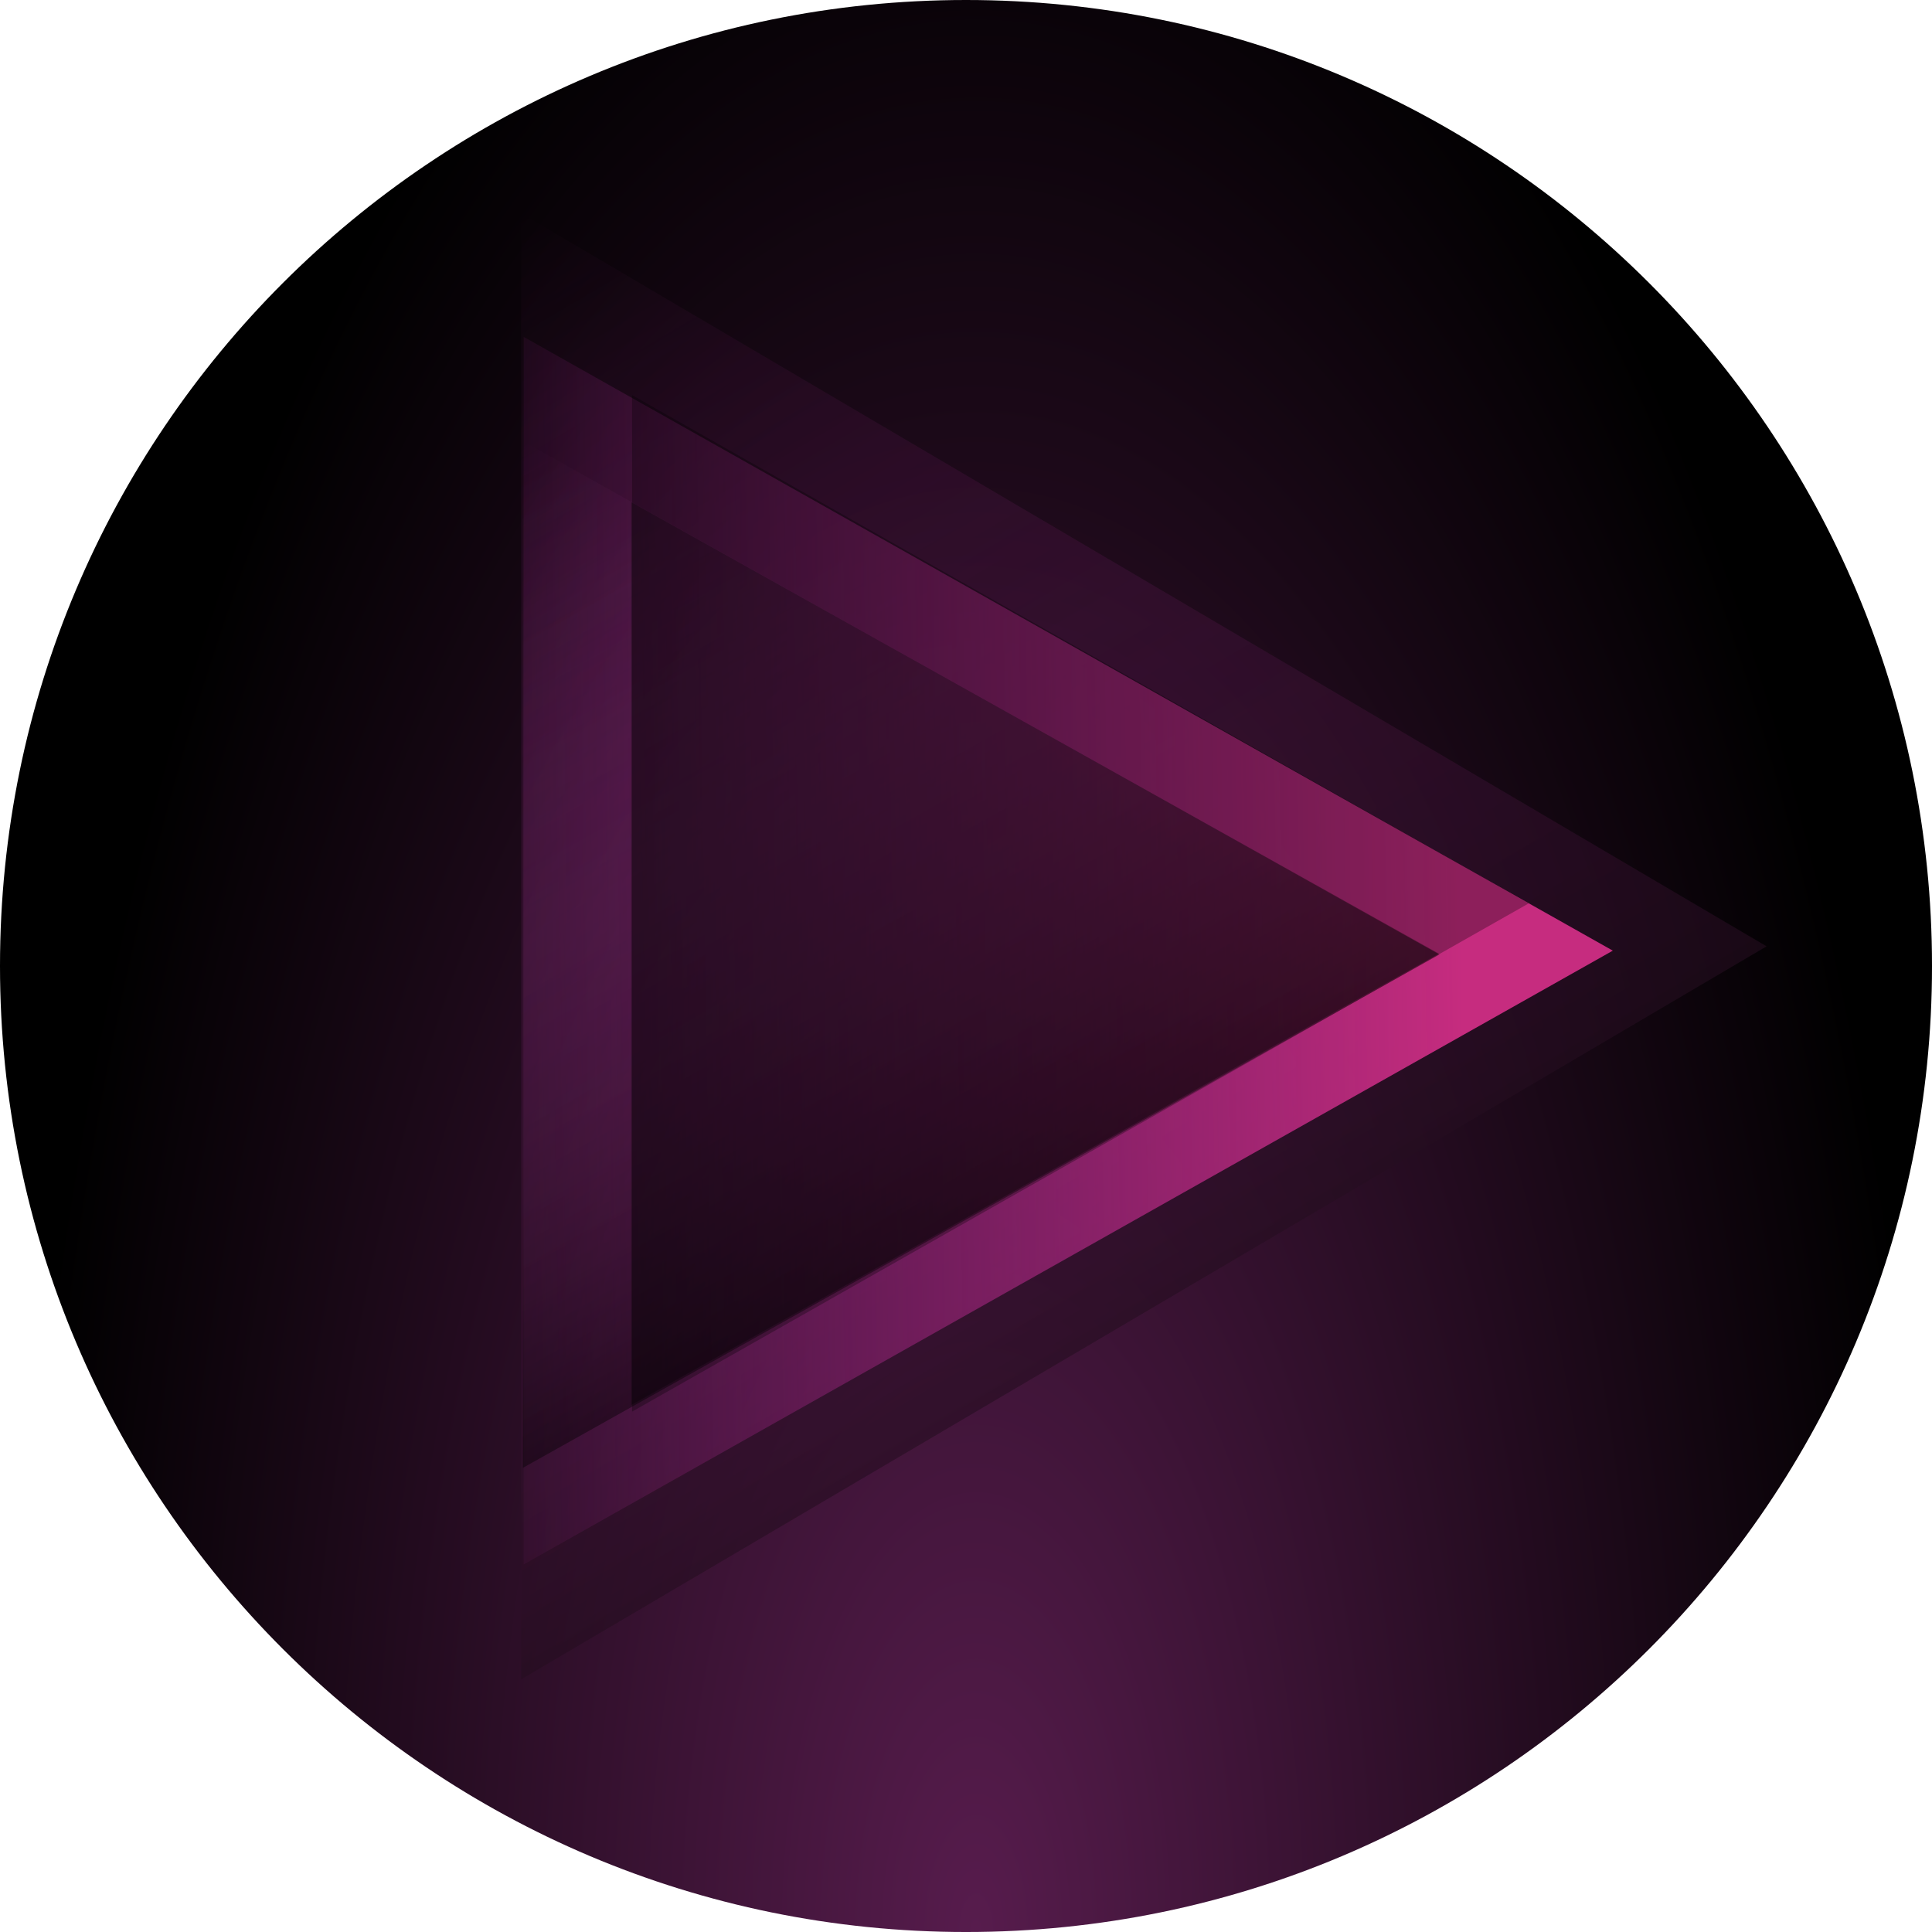
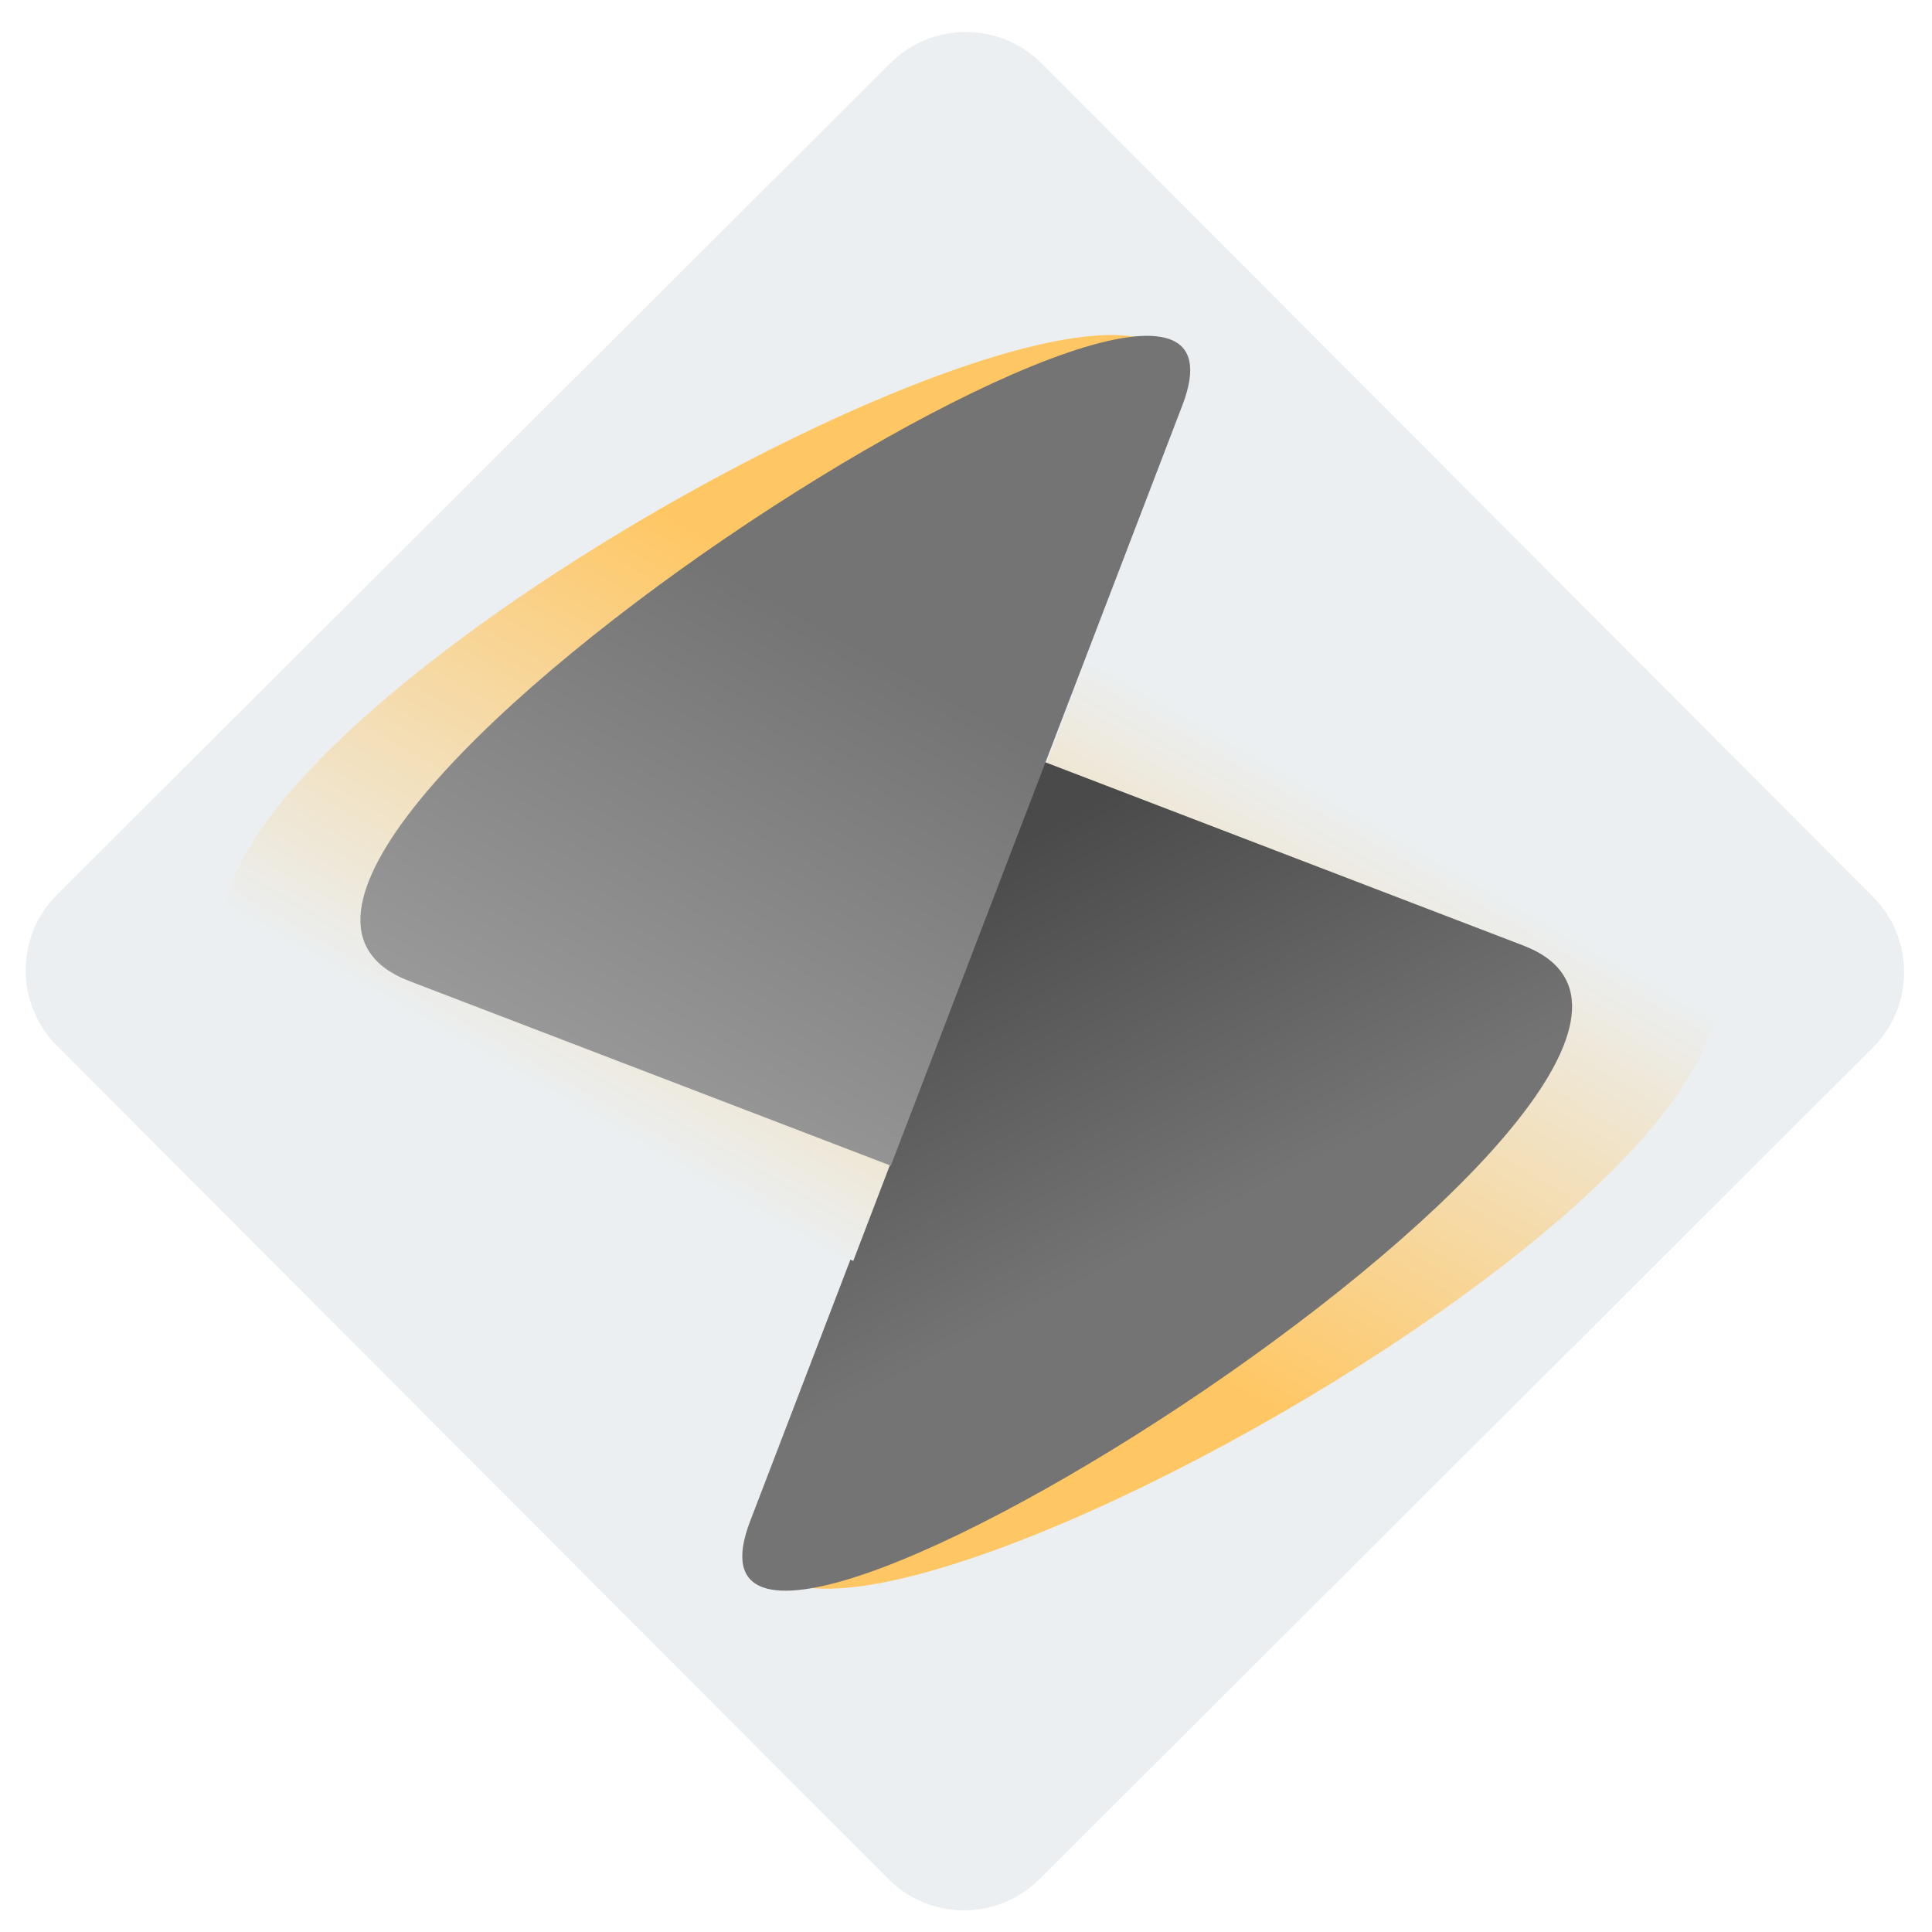
<svg xmlns="http://www.w3.org/2000/svg" xmlns:xlink="http://www.w3.org/1999/xlink" width="1024" height="1024" viewBox="0 0 270.933 270.933" version="1.1" id="svg1">
  <defs id="defs1">
-     <linearGradient id="linearGradient2225">
-       <stop style="stop-color:#000000;stop-opacity:0.285;" offset="0" id="stop2225" />
-       <stop style="stop-color:#000000;stop-opacity:0;" offset="1" id="stop2226" />
+     <linearGradient id="linearGradient52">
+       <stop style="stop-color:#ffc764;stop-opacity:1;" offset="0" id="stop51" />
+       <stop style="stop-color:#ebeff1;stop-opacity:1;" offset="1" id="stop52" />
    </linearGradient>
-     <linearGradient id="linearGradient2220">
-       <stop style="stop-color:#c62c7f;stop-opacity:1;" offset="0" id="stop2219" />
-       <stop style="stop-color:#aa299d;stop-opacity:0;" offset="1" id="stop2220" />
+     <linearGradient id="linearGradient48">
+       <stop style="stop-color:#ffc764;stop-opacity:1;" offset="0" id="stop48" />
+       <stop style="stop-color:#ebeff1;stop-opacity:1;" offset="1" id="stop49" />
    </linearGradient>
-     <linearGradient id="linearGradient2218">
-       <stop style="stop-color:#000000;stop-opacity:0.401;" offset="0" id="stop2217" />
-       <stop style="stop-color:#d857c5;stop-opacity:0;" offset="1" id="stop2218" />
+     <linearGradient id="linearGradient44">
+       <stop style="stop-color:#9d9d9d;stop-opacity:1;" offset="0" id="stop44" />
+       <stop style="stop-color:#747474;stop-opacity:1;" offset="1" id="stop45" />
    </linearGradient>
-     <linearGradient id="linearGradient2212">
-       <stop style="stop-color:#571c4d;stop-opacity:1;" offset="0" id="stop2212" />
-       <stop style="stop-color:#000000;stop-opacity:1;" offset="1" id="stop2213" />
+     <linearGradient id="linearGradient42">
+       <stop style="stop-color:#747474;stop-opacity:1;" offset="0" id="stop42" />
+       <stop style="stop-color:#4a4a4a;stop-opacity:1;" offset="1" id="stop43" />
    </linearGradient>
-     <linearGradient id="linearGradient2210">
-       <stop style="stop-color:#250d20;stop-opacity:0.599;" offset="0" id="stop2210" />
-       <stop style="stop-color:#862077;stop-opacity:0;" offset="1" id="stop2211" />
-     </linearGradient>
-     <linearGradient xlink:href="#linearGradient2210" id="linearGradient2211" x1="332.277" y1="248.688" x2="771.149" y2="248.688" gradientUnits="userSpaceOnUse" />
-     <linearGradient xlink:href="#linearGradient2220" id="linearGradient2211-4" x1="365.497" y1="451.294" x2="563.831" y2="95.116" gradientUnits="userSpaceOnUse" />
-     <linearGradient xlink:href="#linearGradient2218" id="linearGradient2211-6" x1="332.277" y1="248.688" x2="771.149" y2="248.688" gradientUnits="userSpaceOnUse" />
-     <radialGradient xlink:href="#linearGradient2212" id="radialGradient2224" cx="136.893" cy="270.956" fx="136.893" fy="270.956" r="135.467" gradientUnits="userSpaceOnUse" gradientTransform="matrix(1,0,0,2.2629,0,-342.19)" />
-     <linearGradient xlink:href="#linearGradient2225" id="linearGradient2226" x1="327.969" y1="511.504" x2="272.279" y2="525.583" gradientUnits="userSpaceOnUse" />
-     <linearGradient xlink:href="#linearGradient2225" id="linearGradient2226-7" x1="327.969" y1="511.504" x2="272.279" y2="525.583" gradientUnits="userSpaceOnUse" />
+     <linearGradient xlink:href="#linearGradient42" id="linearGradient43" x1="77.475" y1="85.509" x2="62.597" y2="56.869" gradientUnits="userSpaceOnUse" gradientTransform="matrix(1.837809,0,0,1.837809,28.87938,12.74291)" />
+     <linearGradient xlink:href="#linearGradient44" id="linearGradient45" x1="38.264" y1="78.684" x2="58.281" y2="42.698" gradientUnits="userSpaceOnUse" gradientTransform="matrix(1.955369,0,0,1.955369,4.8955,5.771187)" />
+     <linearGradient xlink:href="#linearGradient48" id="linearGradient49" x1="60.698" y1="41.224" x2="44.212" y2="73.85" gradientUnits="userSpaceOnUse" gradientTransform="matrix(1.955369,0,0,2.222223,3.259671,-3.039261)" />
+     <linearGradient xlink:href="#linearGradient52" id="linearGradient51" gradientUnits="userSpaceOnUse" gradientTransform="matrix(-1.955369,0,0,-2.222223,268.5767,272.8112)" x1="60.698" y1="41.224" x2="44.212" y2="73.85" />
  </defs>
  <g id="layer1">
-     <circle style="fill:url(#radialGradient2224);fill-opacity:1;stroke:none;stroke-width:1.092;stroke-linejoin:round;stroke-miterlimit:0;stroke-dasharray:26.208, 1.092" id="path1-0" r="135.467" cy="135.467" cx="135.467" />
-     <path style="fill:url(#linearGradient2211);fill-opacity:1;fill-rule:nonzero;stroke:none;stroke-width:0.74;stroke-linejoin:round;stroke-miterlimit:0;stroke-dasharray:none;stroke-opacity:1" id="path2210" d="m 771.149,248.688 -438.872,253.383 0,-506.766 z" transform="matrix(-0.1989732,-0.3513201,0.3446318,-0.2028348,140.8181,351.2812)" />
-     <path style="fill:url(#linearGradient2211-4);fill-opacity:1;fill-rule:nonzero;stroke:none;stroke-width:0.864;stroke-linejoin:round;stroke-miterlimit:0;stroke-dasharray:none;stroke-opacity:1" id="path2210-6" d="m 771.149,248.688 -438.872,253.383 0,-506.766 z" transform="matrix(-0.1740052,-0.2941765,0.3013859,-0.1698429,132.674,316.3357)" />
-     <path style="fill:url(#linearGradient2211-6);fill-opacity:1;fill-rule:nonzero;stroke:none;stroke-width:1.03;stroke-linejoin:round;stroke-miterlimit:0;stroke-dasharray:none;stroke-opacity:1" id="path2210-9" d="m 771.149,248.688 -438.872,253.383 0,-506.766 z" transform="matrix(-0.1464229,-0.2460329,0.2536119,-0.1420471,123.1759,286.922)" />
-     <path style="fill:url(#linearGradient2226);fill-opacity:1;fill-rule:nonzero;stroke:none;stroke-width:1.047;stroke-linejoin:round;stroke-miterlimit:0;stroke-dasharray:none;stroke-opacity:1" id="path2210-9-3" d="m 771.149,248.688 -438.872,253.383 0,-506.766 z" transform="matrix(-0.1432565,-0.2435991,0.2481275,-0.140642,137.4044,278.2394)" />
-     <path style="fill:url(#linearGradient2226-7);fill-opacity:1;fill-rule:nonzero;stroke:none;stroke-width:1.171;stroke-linejoin:round;stroke-miterlimit:0;stroke-dasharray:none;stroke-opacity:1" id="path2210-9-3-0" d="m 771.149,248.688 -438.872,253.383 0,-506.766 z" transform="matrix(-0.1290351,-0.2163665,0.2234955,-0.1249193,132.4412,268.3405)" />
+     <rect style="fill:#ebeff1;fill-opacity:1;stroke-width:1.092;stroke-linejoin:round;stroke-miterlimit:0" id="rect4" width="195.046" height="195.046" x="94.461" y="-97.12" ry="15" rx="15" transform="rotate(45.06556)" />
+     <path style="fill:url(#linearGradient51);stroke:none;stroke-width:0.6;stroke-linecap:square;stroke-linejoin:miter;stroke-miterlimit:0;stroke-dasharray:none;stroke-opacity:1;paint-order:markers stroke fill" d="m 107.441,209.898 44.737,-116.947 78.29,33.658 c 57.016,24.512 -142.058,133.035 -123.028,83.289 z" id="path39-67-9" />
+     <path style="fill:url(#linearGradient43);stroke:none;stroke-width:0.6;stroke-linecap:square;stroke-linejoin:miter;stroke-miterlimit:0;stroke-dasharray:none;stroke-opacity:1;paint-order:markers stroke fill" d="m 105.197,213.318 c 6.919,-18.045 40.88,-106.618 40.88,-106.618 l 67.552,25.901 c 42.072,16.131 -124.563,122.79 -108.432,80.717 z" id="path39-6" />
+     <path style="fill:url(#linearGradient49);stroke:none;stroke-width:0.6;stroke-linecap:square;stroke-linejoin:miter;stroke-miterlimit:0;stroke-dasharray:none;stroke-opacity:1;paint-order:markers stroke fill" d="M 164.396,59.874 119.658,176.821 41.368,143.164 C -15.648,118.652 183.425,10.129 164.396,59.874 Z" id="path39-67" />
+     <path style="fill:url(#linearGradient45);stroke:none;stroke-width:0.6;stroke-linecap:square;stroke-linejoin:miter;stroke-miterlimit:0;stroke-dasharray:none;stroke-opacity:1;paint-order:markers stroke fill" d="M 165.805,56.849 C 158.886,74.894 124.925,163.467 124.925,163.467 L 57.373,137.566 C 15.301,121.434 181.937,14.776 165.805,56.849 Z" id="path39" />
  </g>
</svg>
